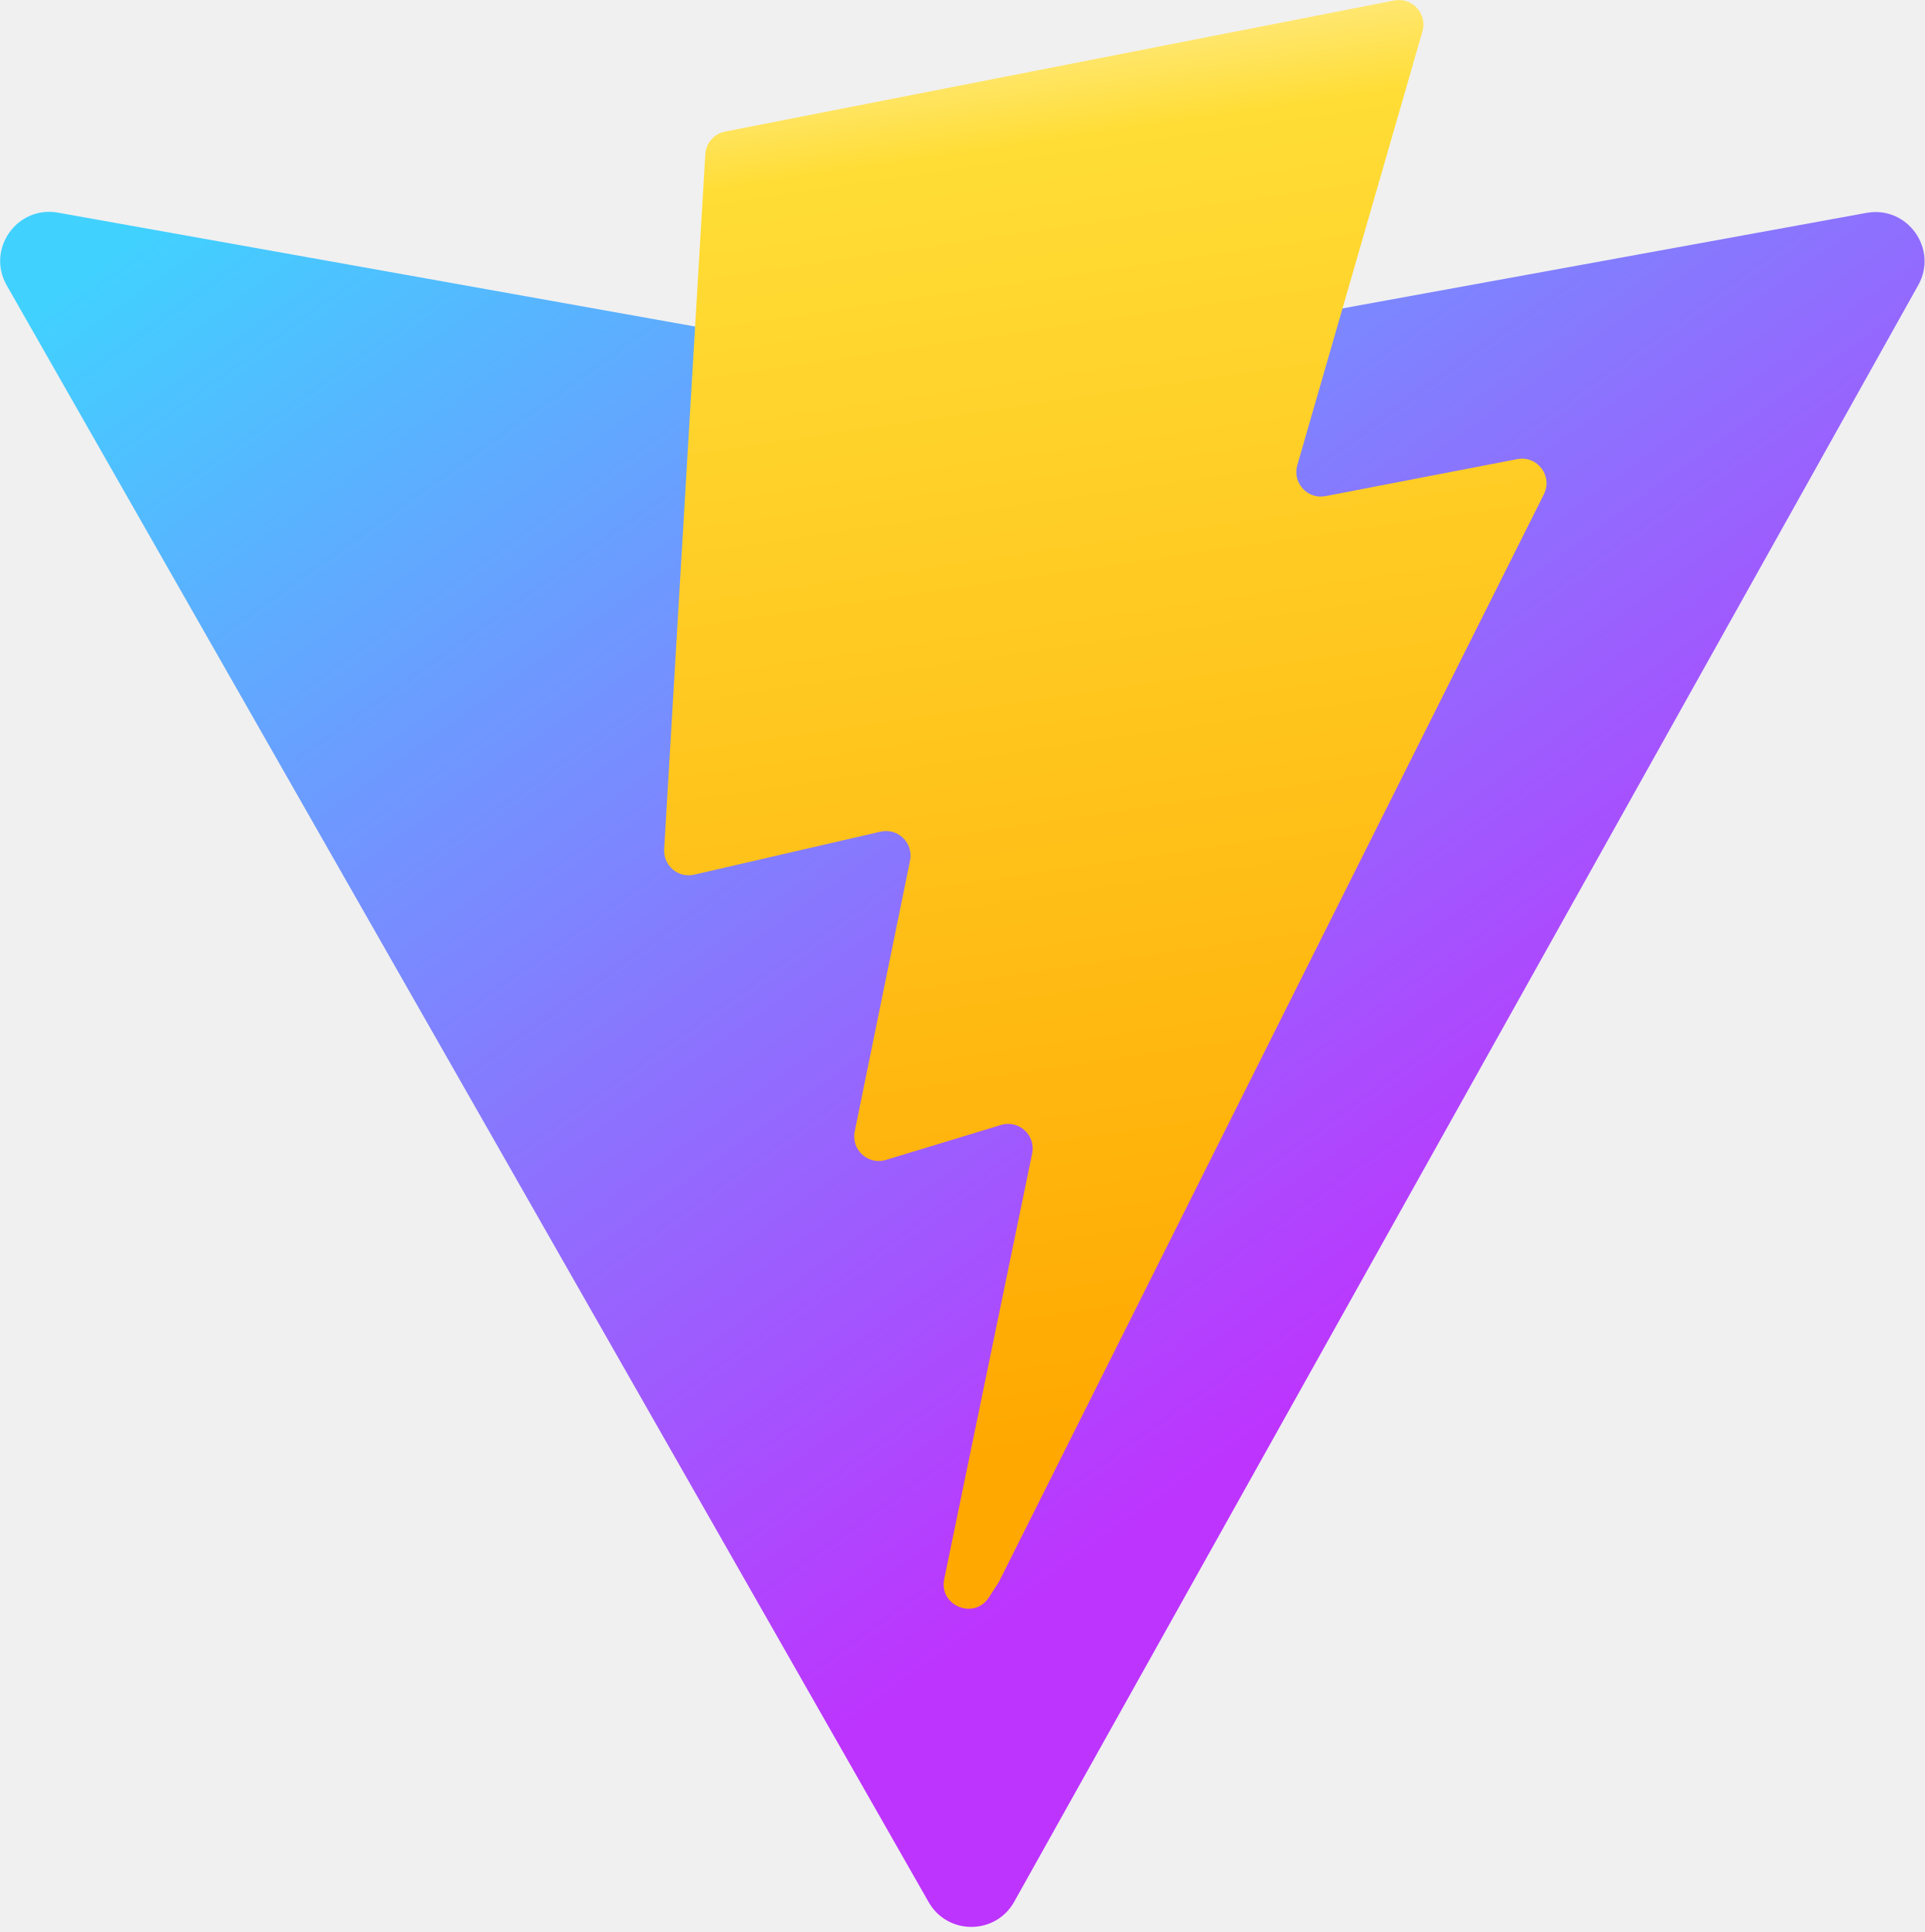
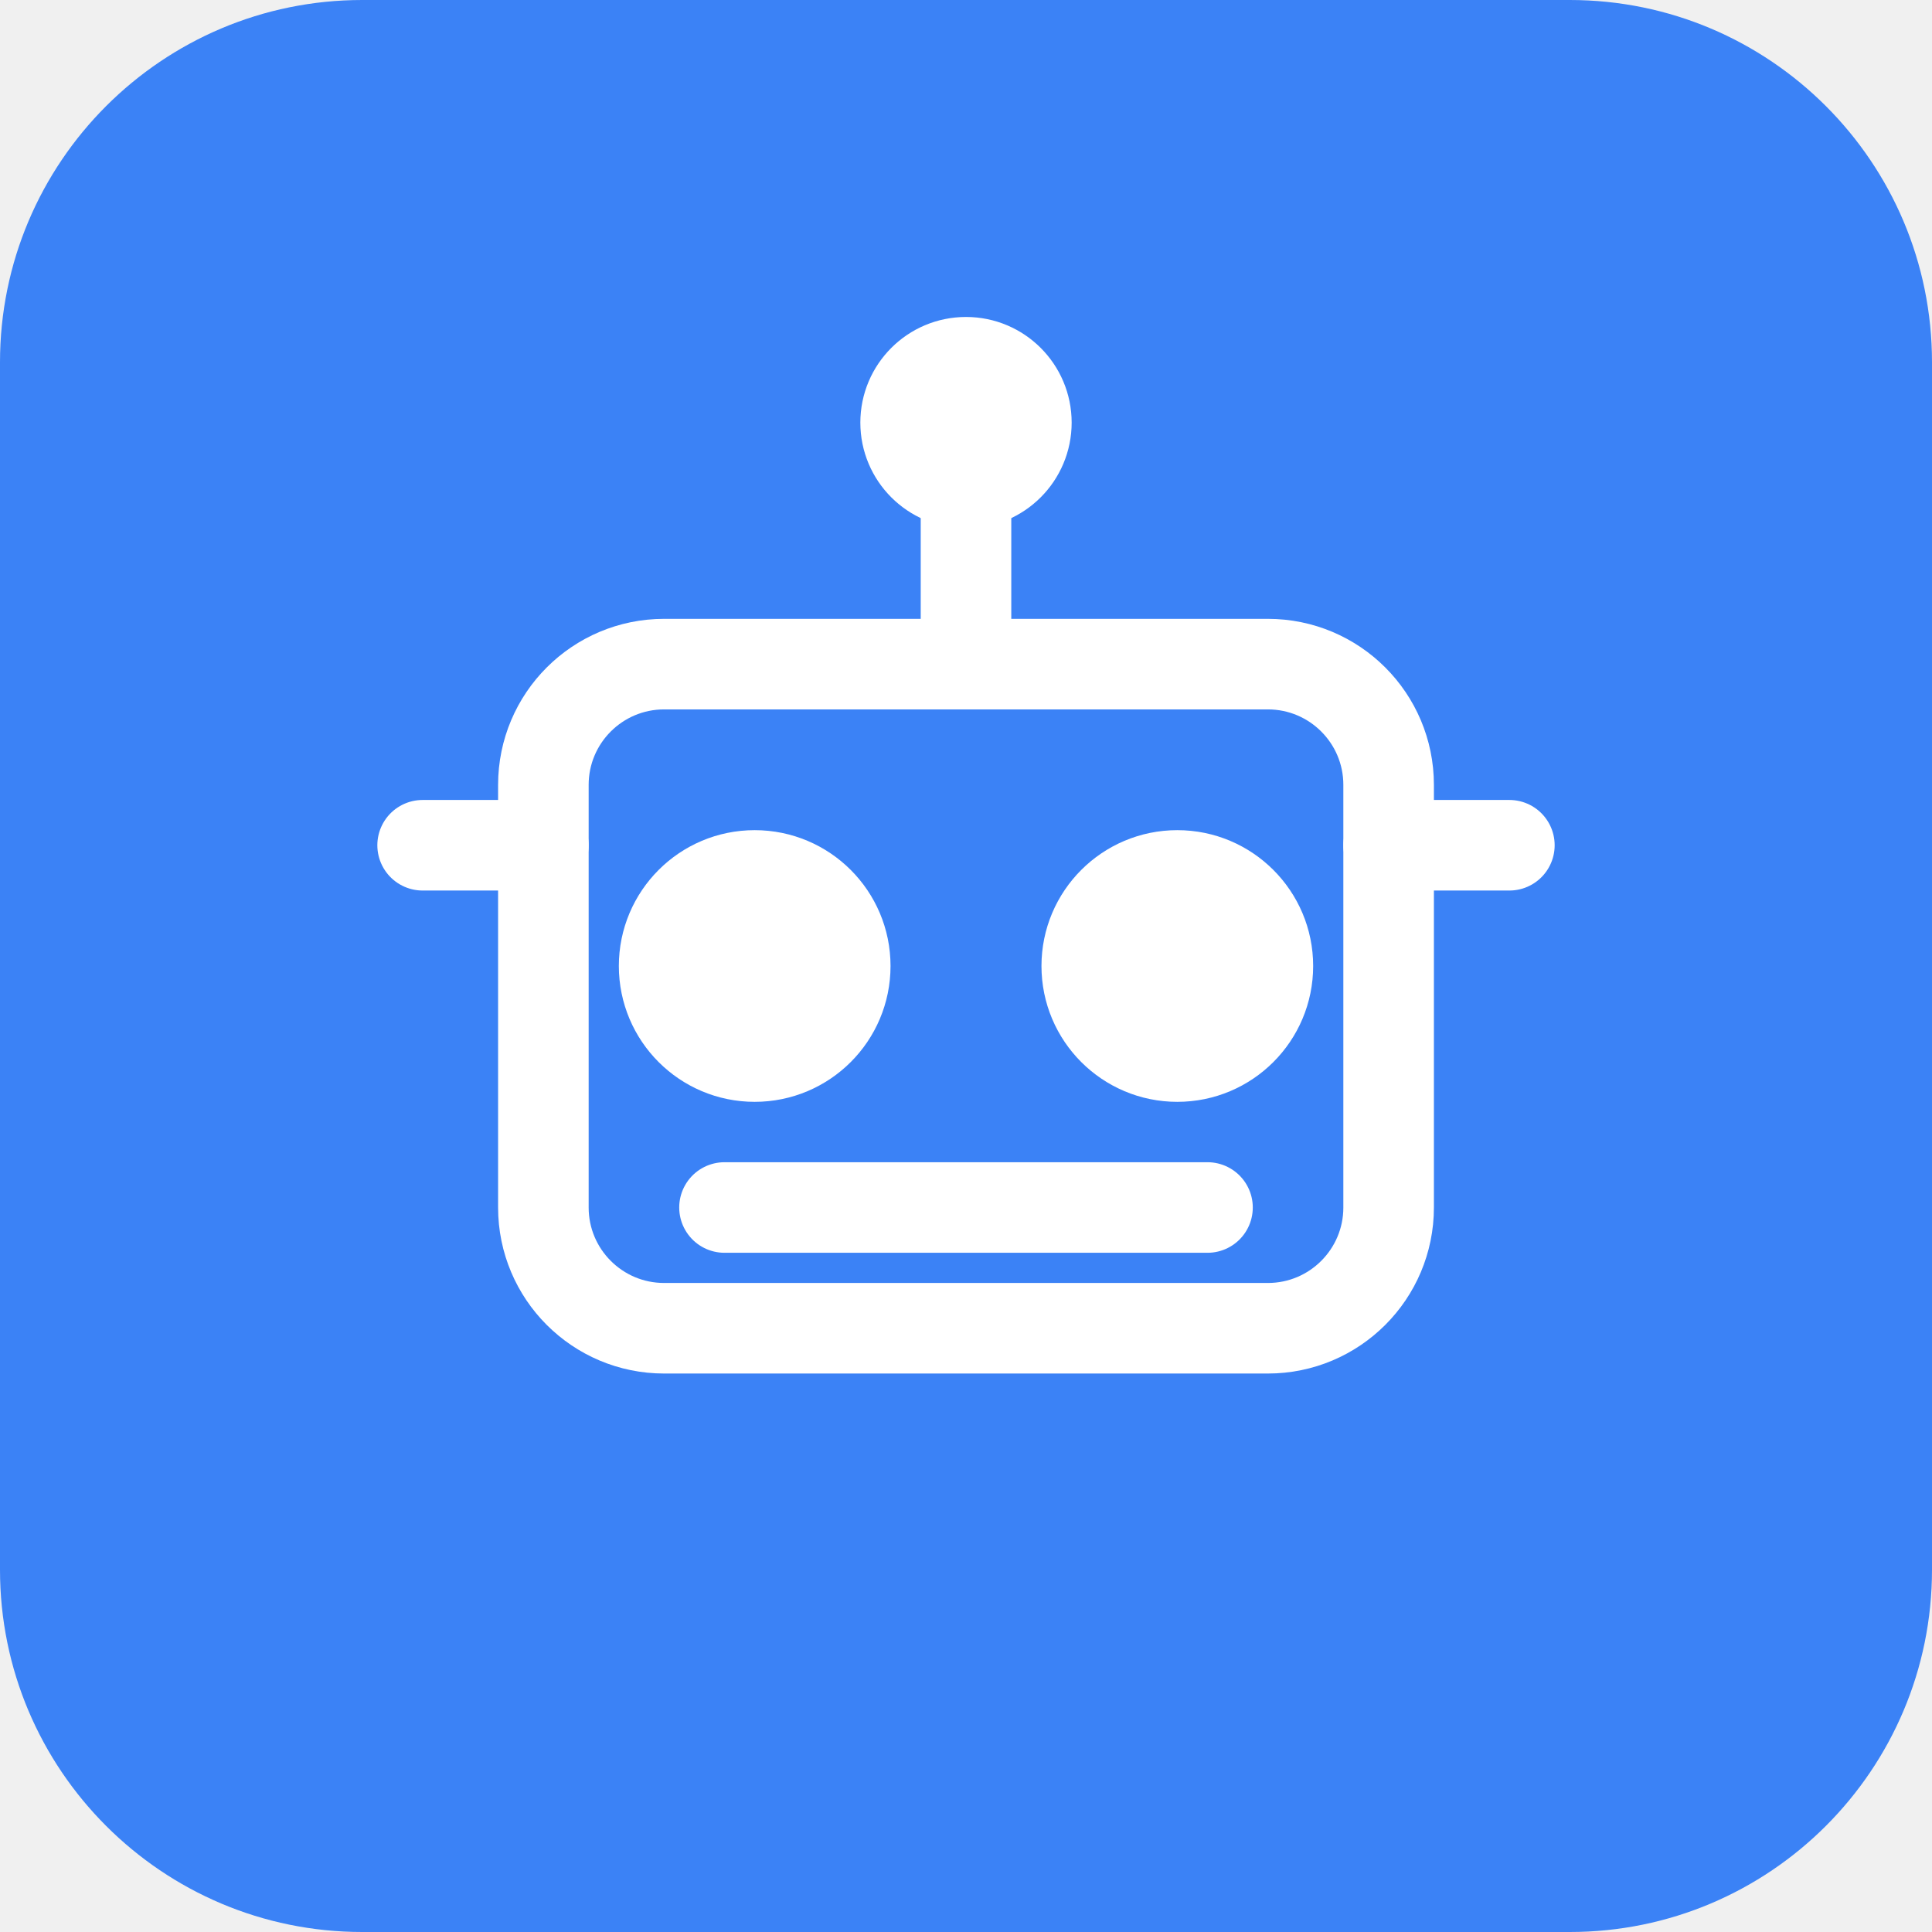
- <svg xmlns="http://www.w3.org/2000/svg" aria-hidden="true" role="img" class="iconify iconify--logos" width="31.88" height="32" preserveAspectRatio="xMidYMid meet" viewBox="0 0 256 257">
-   <defs>
-     <linearGradient id="IconifyId1813088fe1fbc01fb466" x1="-.828%" x2="57.636%" y1="7.652%" y2="78.411%">
-       <stop offset="0%" stop-color="#41D1FF" />
-       <stop offset="100%" stop-color="#BD34FE" />
-     </linearGradient>
-     <linearGradient id="IconifyId1813088fe1fbc01fb467" x1="43.376%" x2="50.316%" y1="2.242%" y2="89.03%">
-       <stop offset="0%" stop-color="#FFEA83" />
-       <stop offset="8.333%" stop-color="#FFDD35" />
-       <stop offset="100%" stop-color="#FFA800" />
-     </linearGradient>
-   </defs>
-   <path fill="url(#IconifyId1813088fe1fbc01fb466)" d="M255.153 37.938L134.897 252.976c-2.483 4.44-8.862 4.466-11.382.048L.875 37.958c-2.746-4.814 1.371-10.646 6.827-9.67l120.385 21.517a6.537 6.537 0 0 0 2.322-.004l117.867-21.483c5.438-.991 9.574 4.796 6.877 9.62Z" />
-   <path fill="url(#IconifyId1813088fe1fbc01fb467)" d="M185.432.063L96.44 17.501a3.268 3.268 0 0 0-2.634 3.014l-5.474 92.456a3.268 3.268 0 0 0 3.997 3.378l24.777-5.718c2.318-.535 4.413 1.507 3.936 3.838l-7.361 36.047c-.495 2.426 1.782 4.5 4.151 3.78l15.304-4.649c2.372-.72 4.652 1.36 4.15 3.788l-11.698 56.621c-.732 3.542 3.979 5.473 5.943 2.437l1.313-2.028l72.516-144.72c1.215-2.423-.88-5.186-3.54-4.672l-25.505 4.922c-2.396.462-4.435-1.77-3.759-4.114l16.646-57.705c.677-2.35-1.37-4.583-3.769-4.113Z" />
+ <svg xmlns="http://www.w3.org/2000/svg" width="32" height="32" viewBox="0 0 32 32">
+   <rect width="32" height="32" rx="6" fill="#3b82f6" />
+   <g fill="none" stroke="#ffffff" stroke-width="1.5" stroke-linecap="round" stroke-linejoin="round">
+     <rect x="9" y="11" width="14" height="11" rx="2" />
+     <line x1="16" y1="11" x2="16" y2="8" />
+     <circle cx="16" cy="7" r="1" fill="#ffffff" />
+     <circle cx="12.5" cy="16" r="1.5" fill="#ffffff" />
+     <circle cx="19.5" cy="16" r="1.5" fill="#ffffff" />
+     <line x1="12" y1="20" x2="20" y2="20" />
+     <line x1="9" y1="14" x2="7" y2="14" />
+     <line x1="23" y1="14" x2="25" y2="14" />
+   </g>
</svg>
